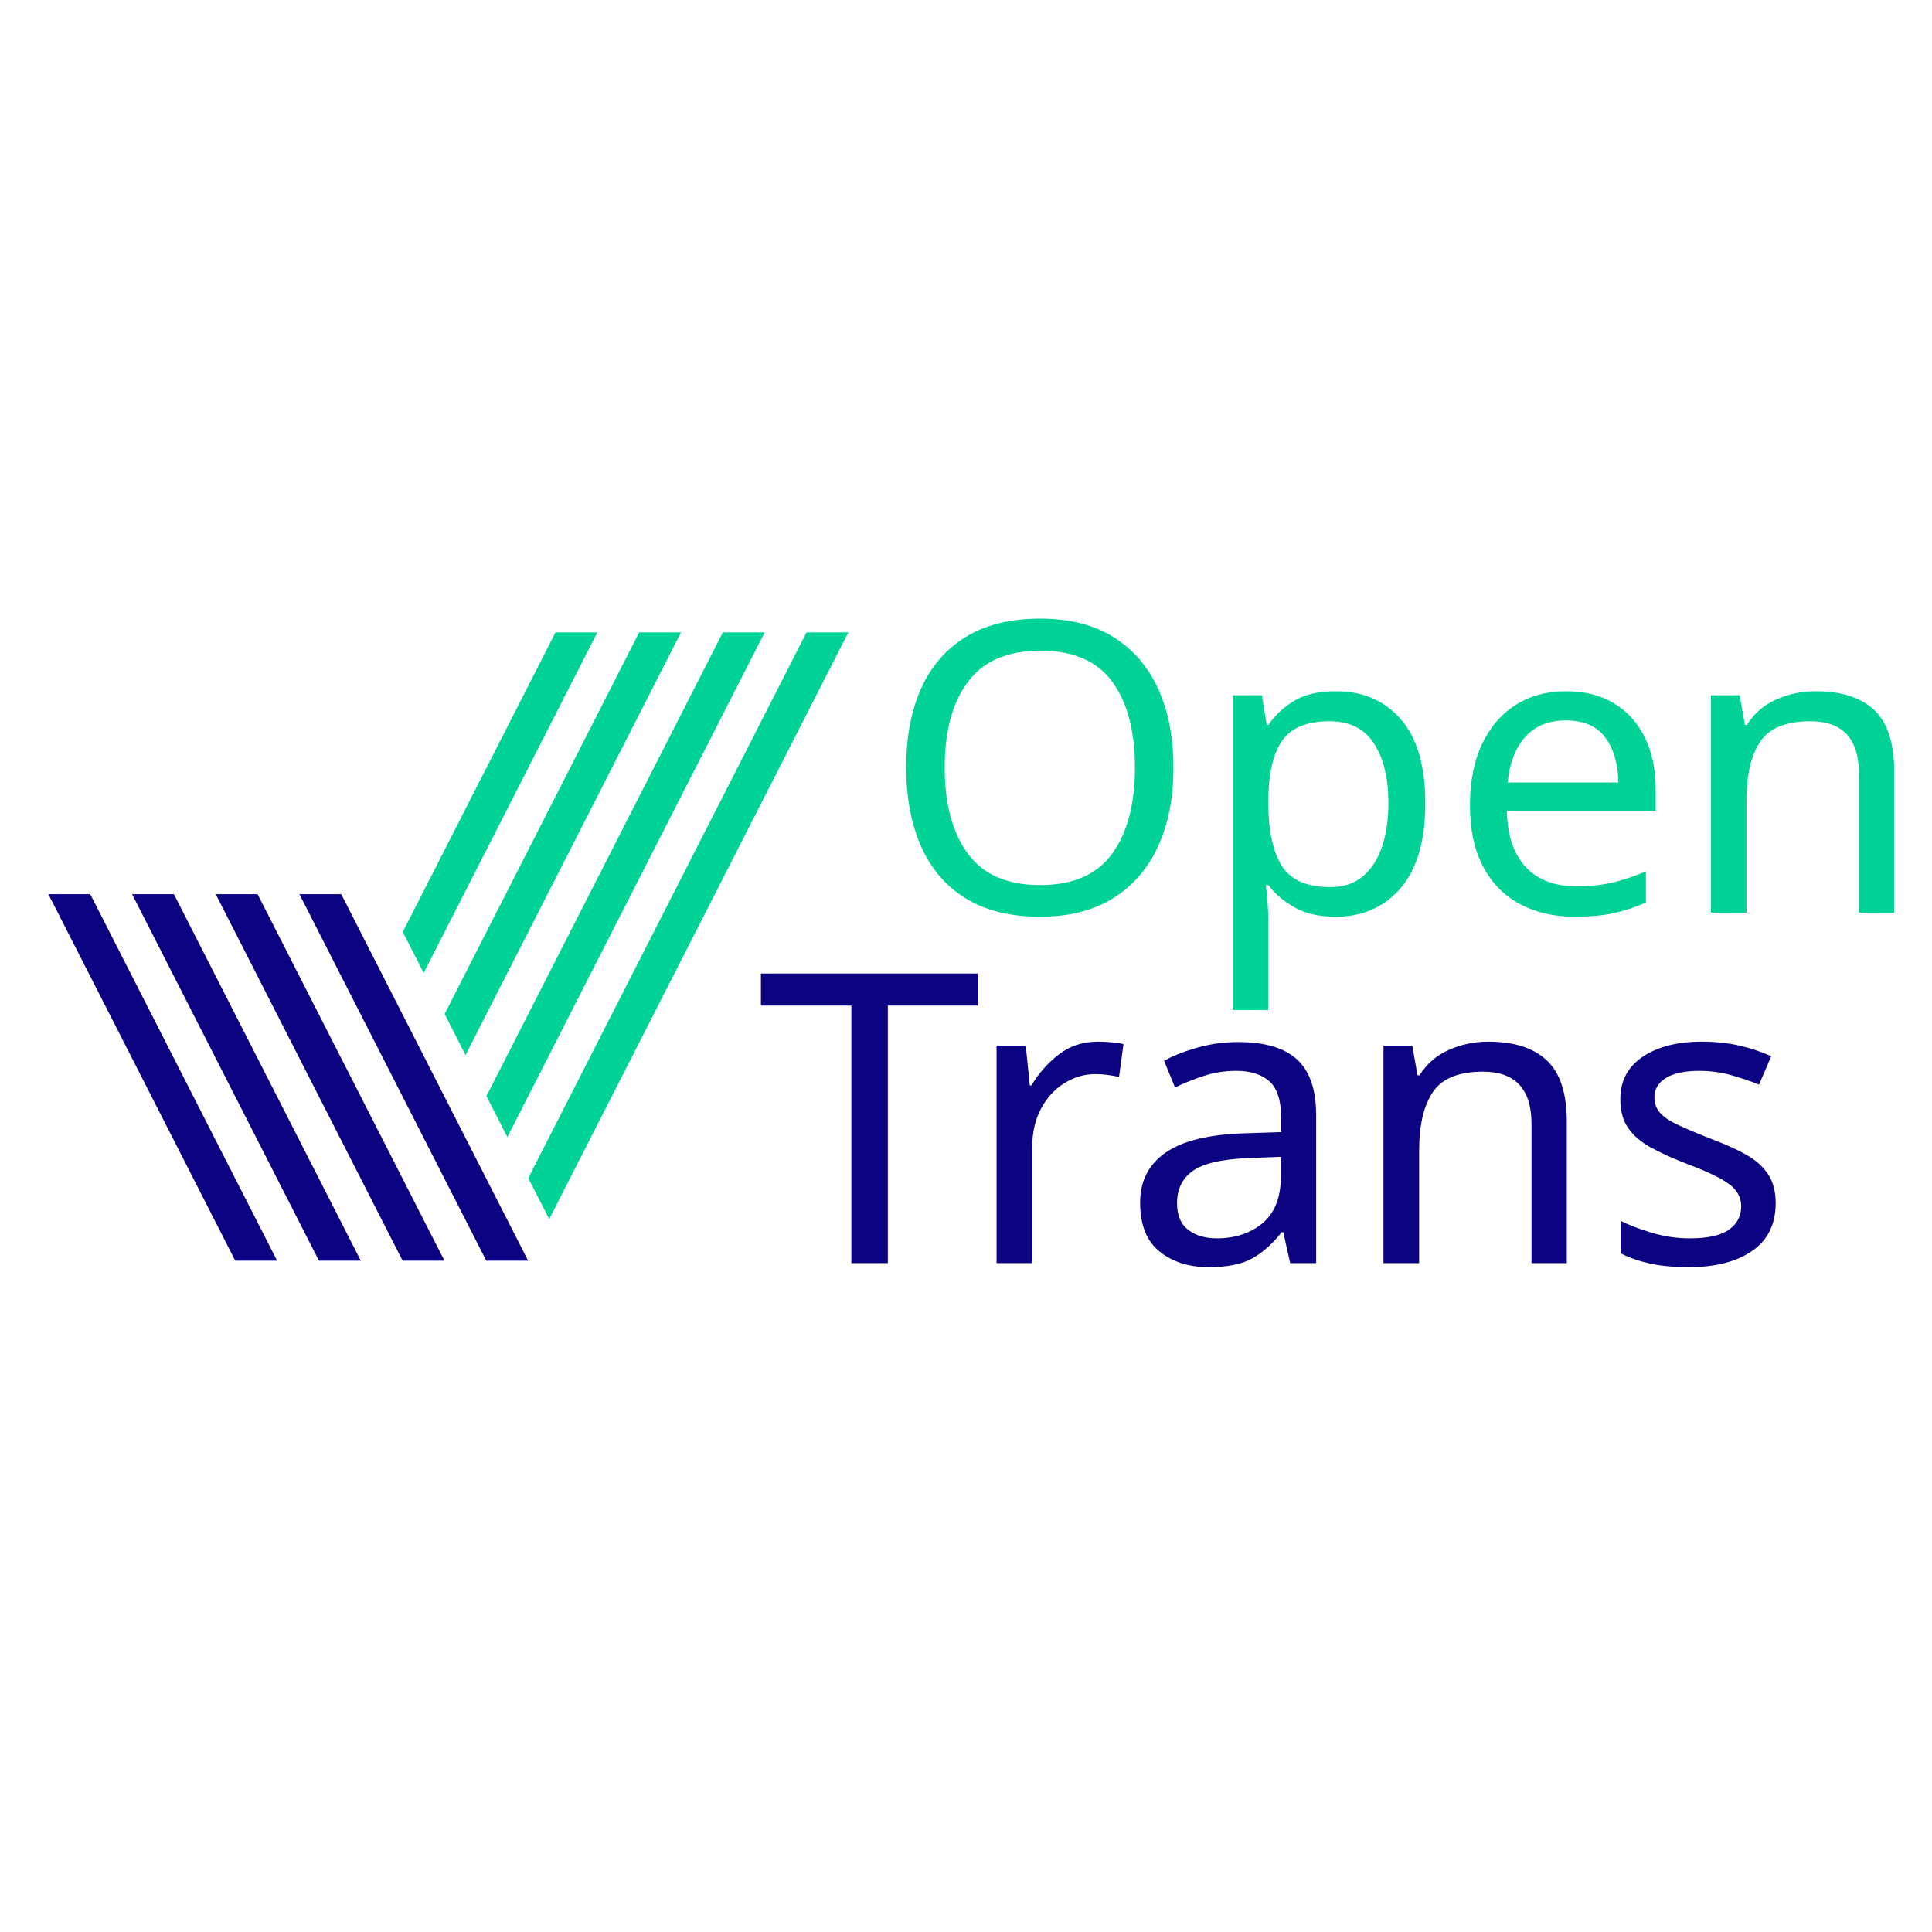
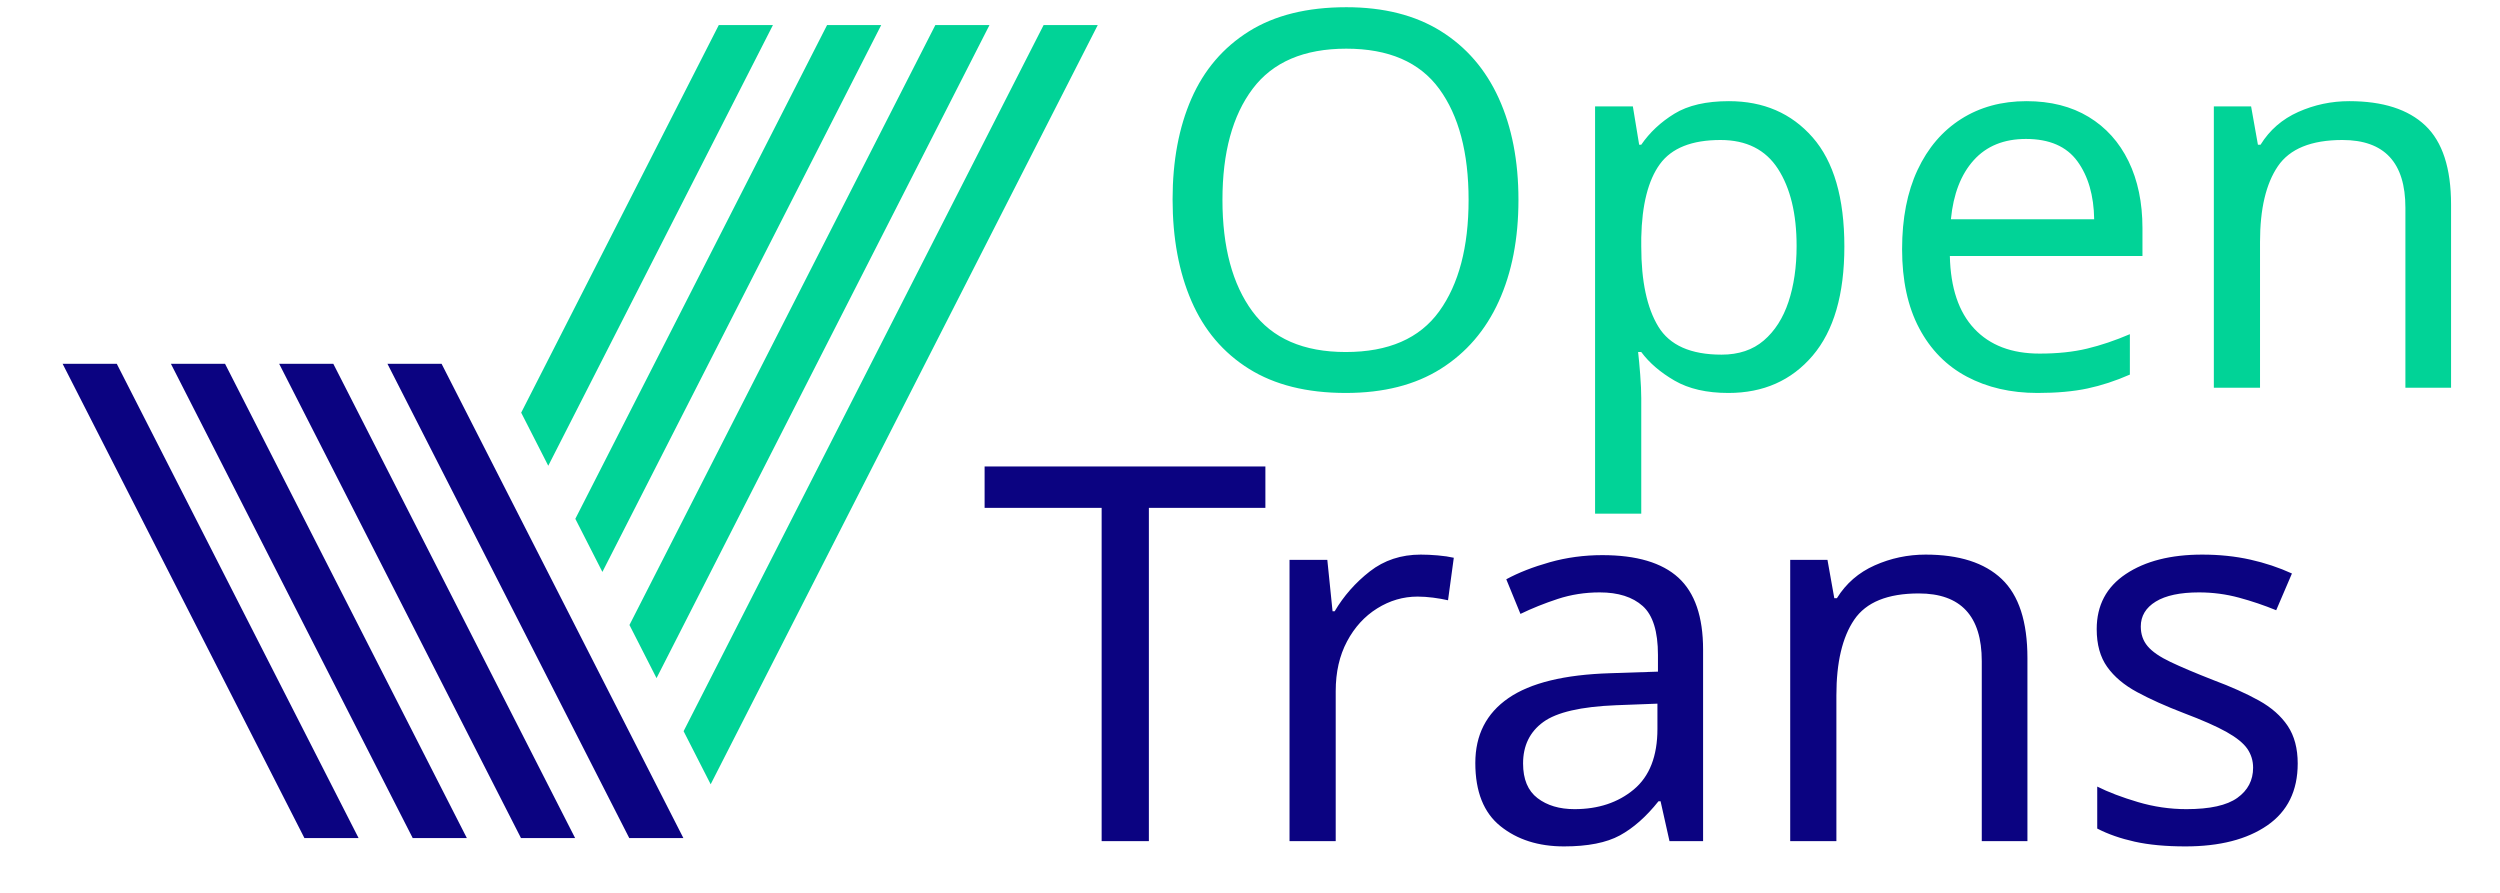
- <svg xmlns="http://www.w3.org/2000/svg" width="100%" height="100%" viewBox="0 0 2481 2481" version="1.1" xml:space="preserve" style="fill-rule:evenodd;clip-rule:evenodd;stroke-linejoin:round;stroke-miterlimit:1.414;">
-   <g transform="matrix(1,0,0,1,0,64.5189)">
+ <svg xmlns="http://www.w3.org/2000/svg" width="100%" height="100%" viewBox="0 0 2481 886" version="1.1" xml:space="preserve" style="fill-rule:evenodd;clip-rule:evenodd;stroke-linejoin:round;stroke-miterlimit:1.414;">
+   <g transform="matrix(1,0,0,1,-1.13687e-13,-722.725)">
    <g transform="matrix(4.16667,0,0,4.16667,98.4274,-1129.75)">
      <text x="248.035px" y="536.937px" style="font-family:'Phosphate-Inline', 'Phosphate';font-size:125px;fill:rgb(1,211,151);">Open</text>
      <text x="209.635px" y="644.937px" style="font-family:'Phosphate-Inline', 'Phosphate';font-size:125px;fill:rgb(11,3,129);">Trans</text>
    </g>
    <g transform="matrix(4.47766,0,0,5.07049,-1688.44,-2835.4)">
      <path d="M456.549,865.753L456.538,865.731L450.537,855.339L402.961,772.935L390.959,772.935L444.536,865.734L444.524,865.753L456.549,865.753Z" style="fill:rgb(11,3,129);fill-rule:nonzero;" />
    </g>
    <g transform="matrix(4.47766,0,0,5.07049,-1688.44,-2835.4)">
      <path d="M504.542,865.753L504.531,865.731L498.53,855.339L492.532,844.951L486.531,834.559L480.534,824.167L474.533,813.775L450.953,772.935L438.955,772.935L468.532,824.167L474.533,834.559L480.534,844.951L486.531,855.339L492.532,865.731L492.517,865.753L504.542,865.753Z" style="fill:rgb(11,3,129);fill-rule:nonzero;" />
    </g>
    <g transform="matrix(4.47766,0,0,5.07049,-1688.44,-2835.4)">
      <path d="M522.526,855.339L516.529,844.951L510.528,834.559L504.531,824.167L498.53,813.775L492.532,803.387L486.531,792.995L474.95,772.935L462.952,772.935L480.53,803.383L492.532,824.167L498.53,834.559L504.531,844.951L510.528,855.339L516.529,865.731L516.513,865.753L528.538,865.753L528.527,865.734L522.526,855.339Z" style="fill:rgb(11,3,129);fill-rule:nonzero;" />
    </g>
    <g transform="matrix(4.47766,0,0,5.07049,-1688.44,-2835.4)">
      <path d="M548.39,706.637L536.388,706.637L492.593,782.498L498.594,792.889L548.39,706.637Z" style="fill:rgb(1,211,151);fill-rule:nonzero;" />
    </g>
    <g transform="matrix(4.47766,0,0,5.07049,-1688.44,-2835.4)">
      <path d="M468.547,865.753L480.546,865.753L480.534,865.731L474.533,855.339L468.536,844.951L462.535,834.559L426.957,772.935L414.959,772.935L456.534,844.947L468.536,865.731L468.521,865.753L468.547,865.753Z" style="fill:rgb(11,3,129);fill-rule:nonzero;" />
    </g>
    <g transform="matrix(4.47766,0,0,5.07049,-1688.44,-2835.4)">
      <path d="M510.592,813.669L572.386,706.637L560.388,706.637L504.591,803.277L504.656,803.387L510.592,813.669Z" style="fill:rgb(1,211,151);fill-rule:nonzero;" />
    </g>
    <g transform="matrix(4.47766,0,0,5.07049,-1688.44,-2835.4)">
      <path d="M522.59,834.453L596.383,706.637L584.385,706.637L516.589,824.057L516.654,824.167L522.59,834.453Z" style="fill:rgb(1,211,151);fill-rule:nonzero;" />
    </g>
    <g transform="matrix(4.47766,0,0,5.07049,-1688.44,-2835.4)">
      <path d="M620.379,706.637L608.381,706.637L528.588,844.841L528.652,844.951L534.589,855.233L620.379,706.637Z" style="fill:rgb(1,211,151);fill-rule:nonzero;" />
    </g>
  </g>
</svg>
